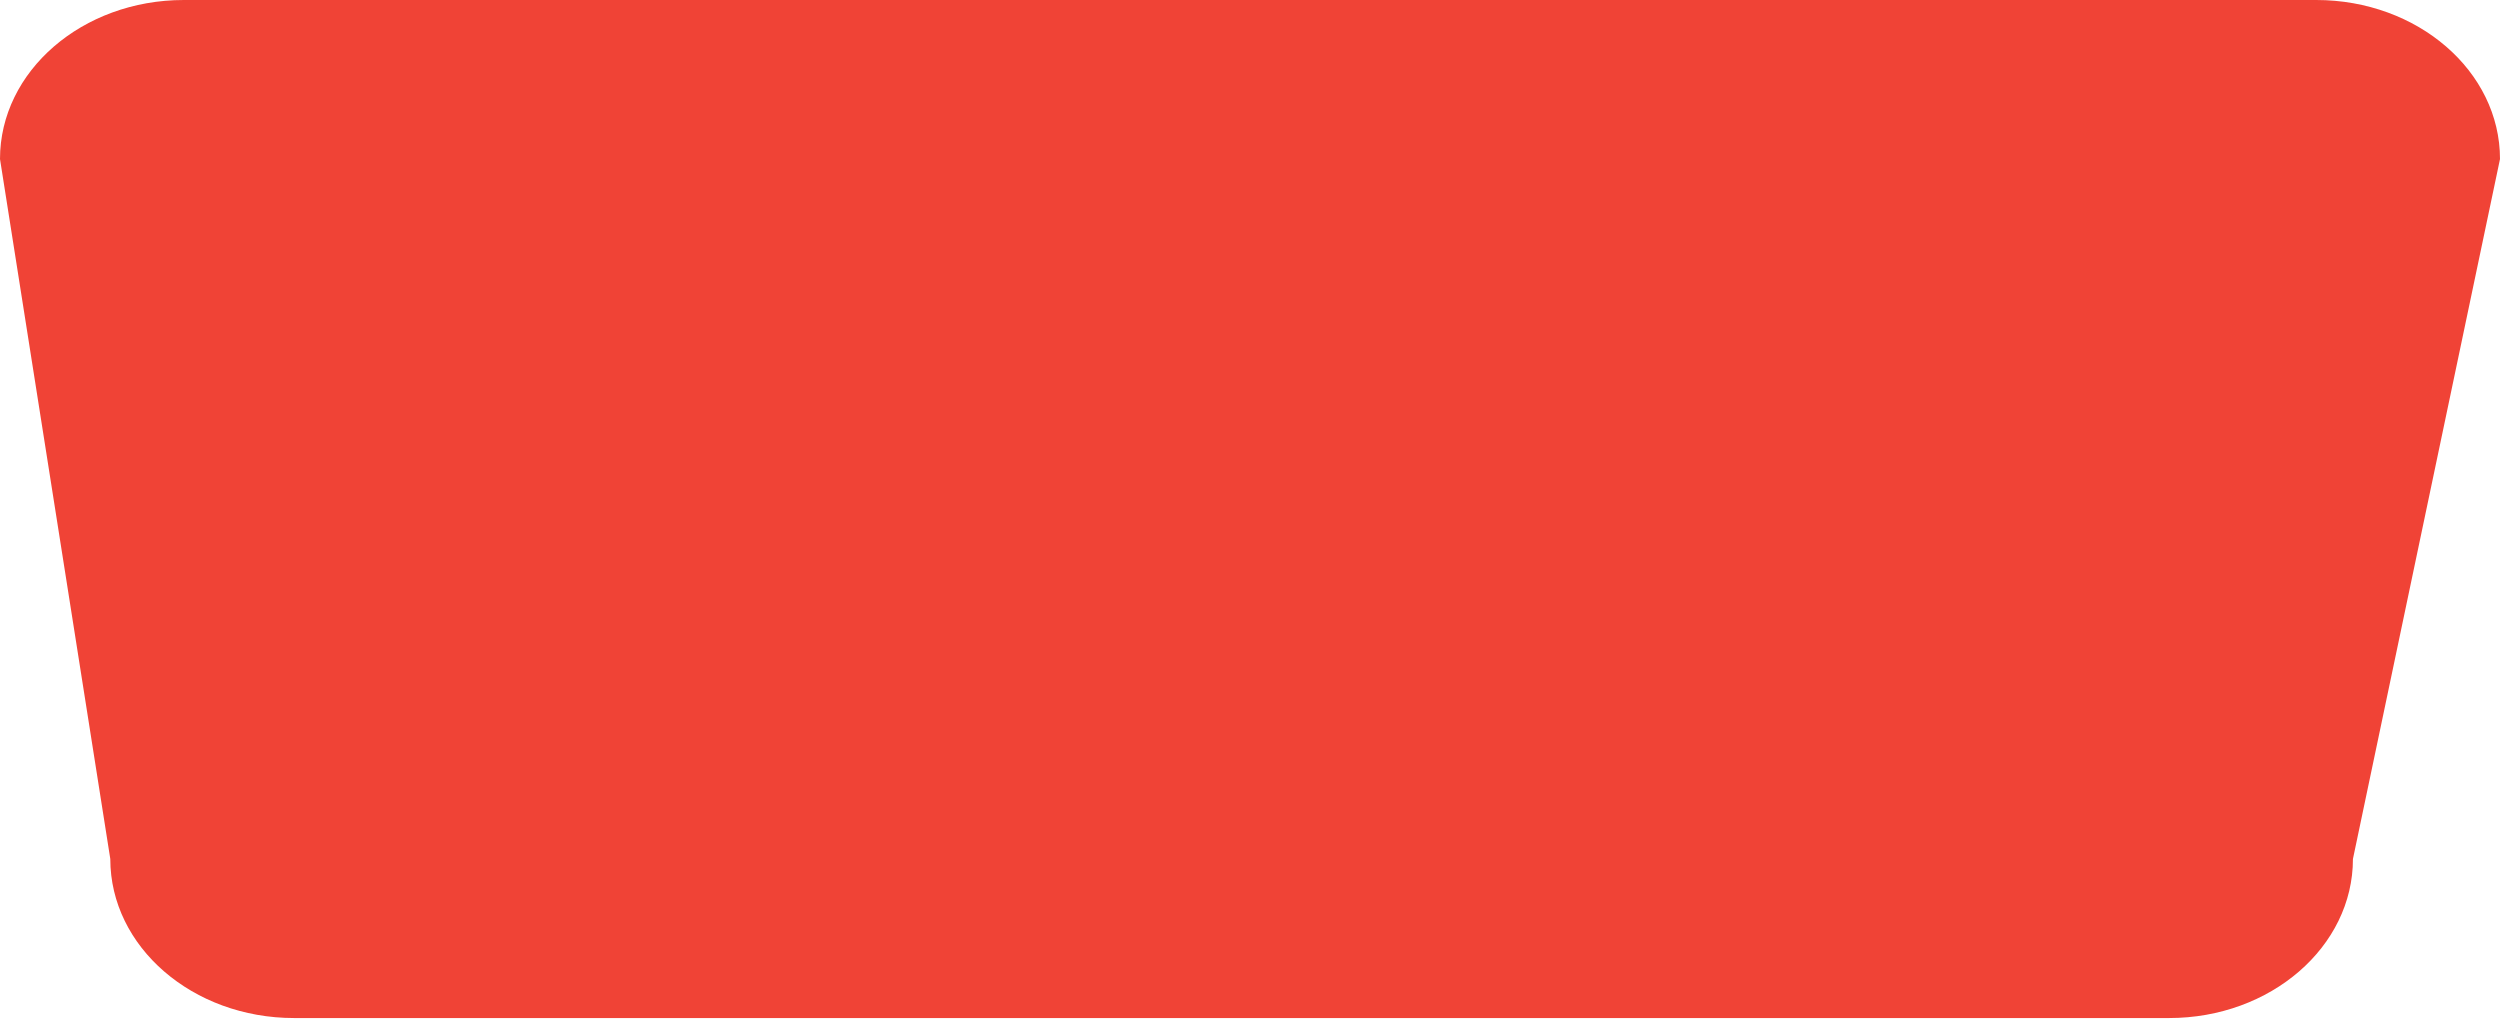
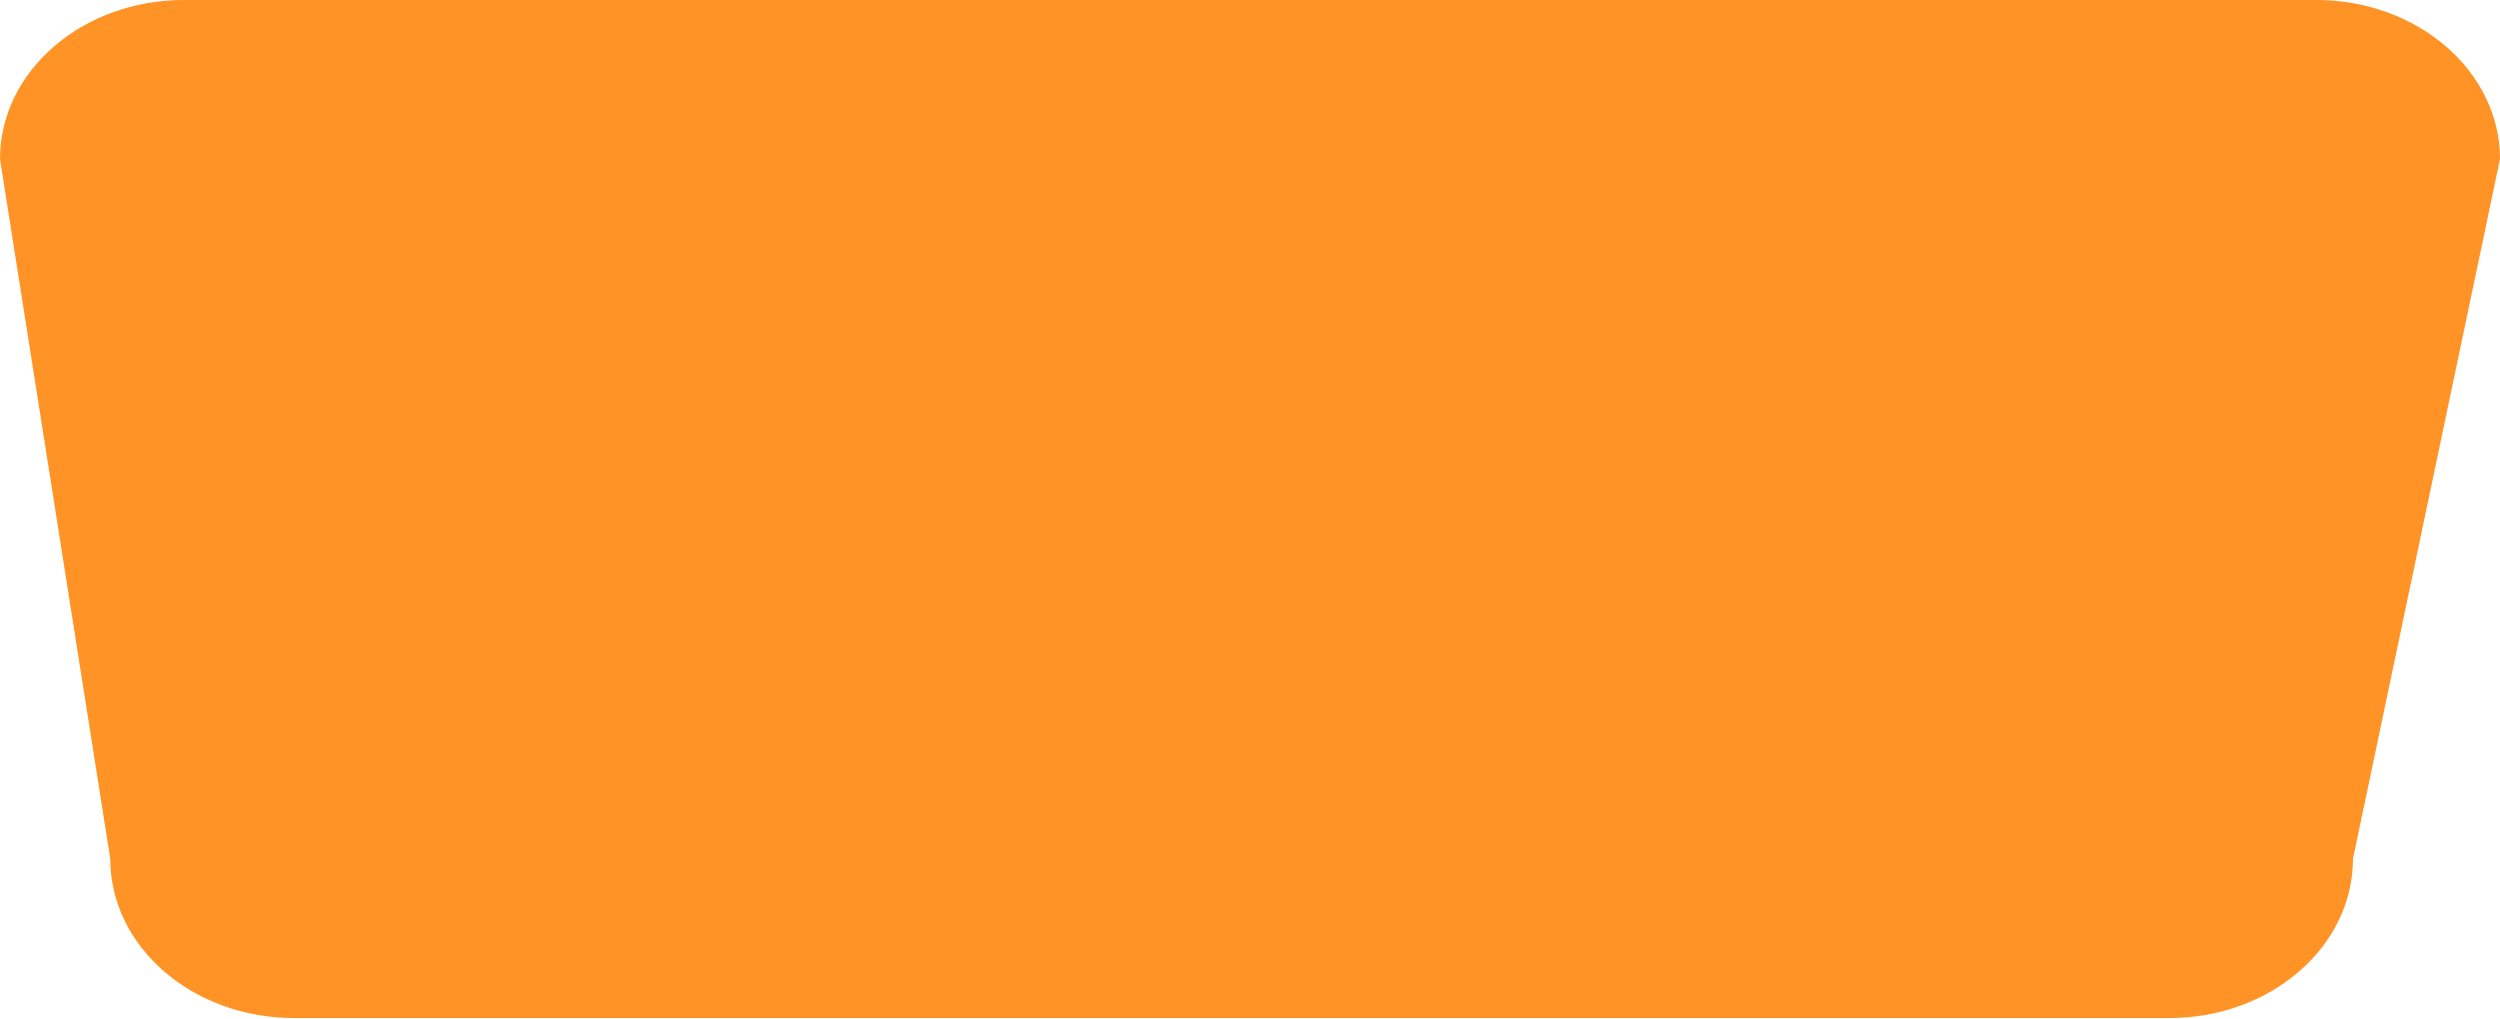
<svg xmlns="http://www.w3.org/2000/svg" width="194" height="79" viewBox="0 0 194 79">
  <defs>
    <style>
      .cls-1 {
-         fill: #f04336;
+         fill: #FF9326;
        fill-rule: evenodd;
      }
    </style>
  </defs>
  <path id="Rectangle_6_copy" data-name="Rectangle 6 copy" class="cls-1" d="M14.265,0H179.735C187.613,0,194,5.526,194,12.343L182.588,66.655C182.588,73.473,176.2,79,168.323,79H22.823C14.945,79,8.559,73.473,8.559,66.655L0,12.343C0,5.526,6.386,0,14.265,0Z" />
</svg>
